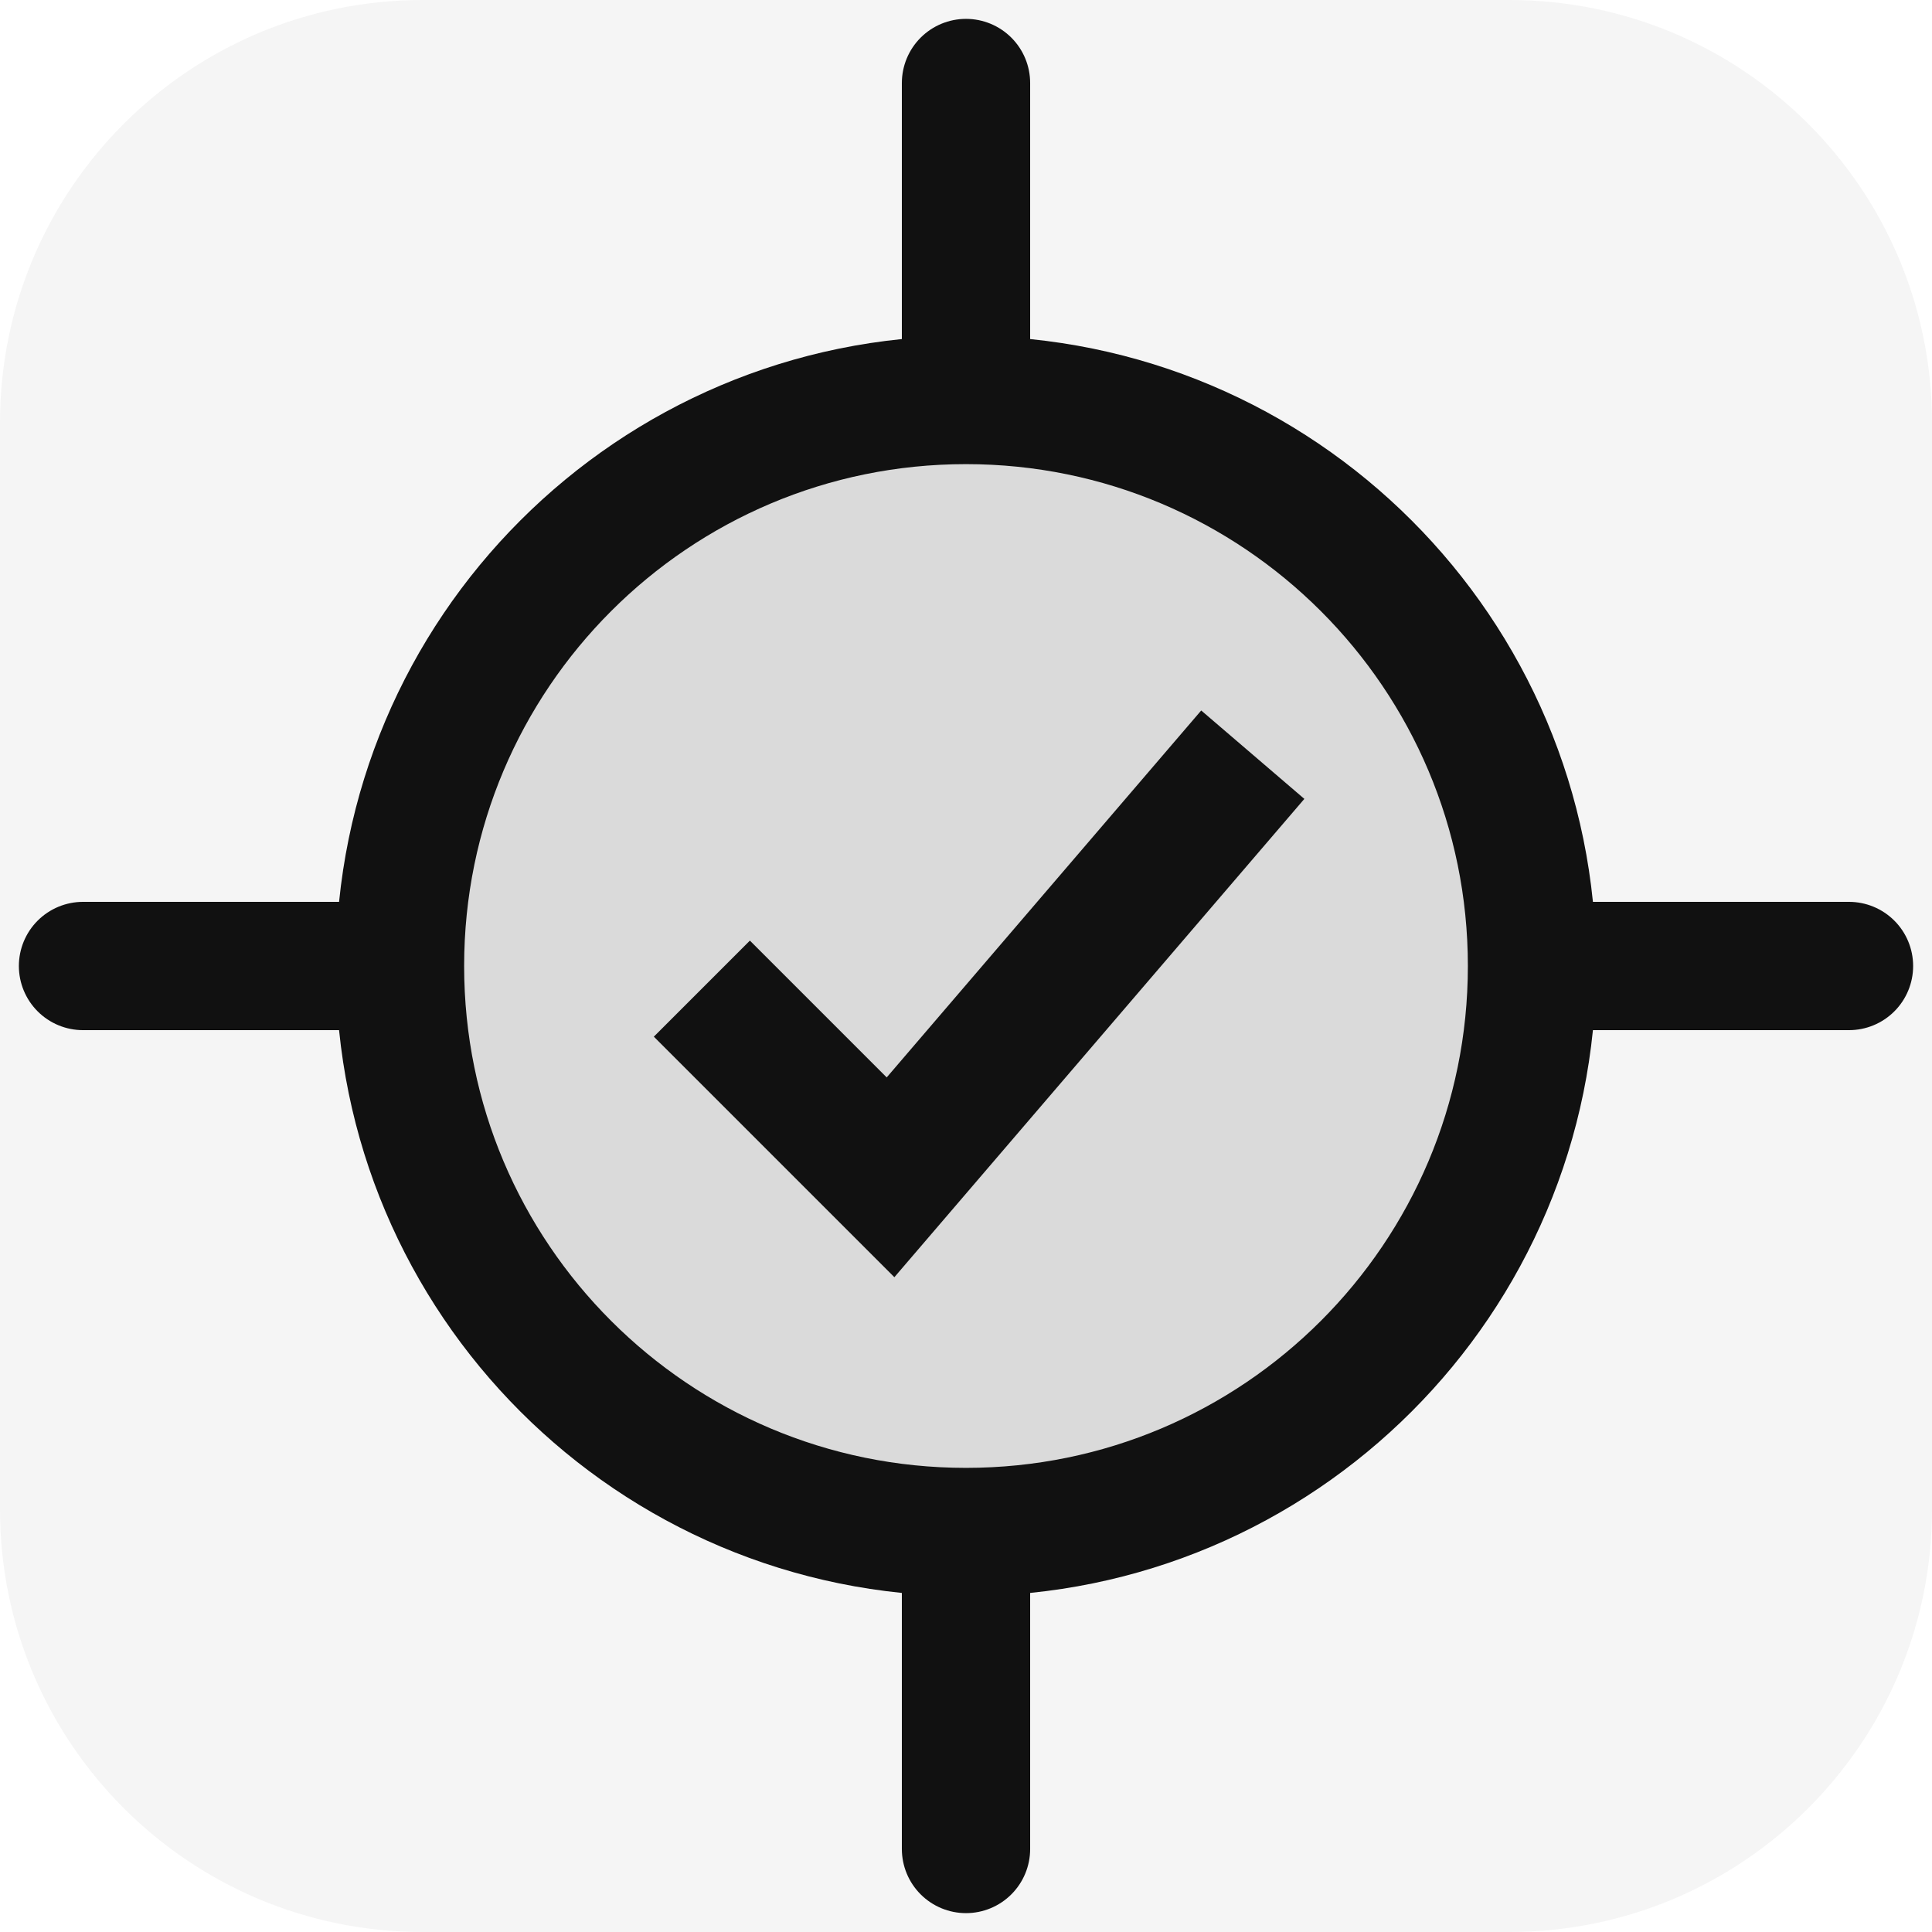
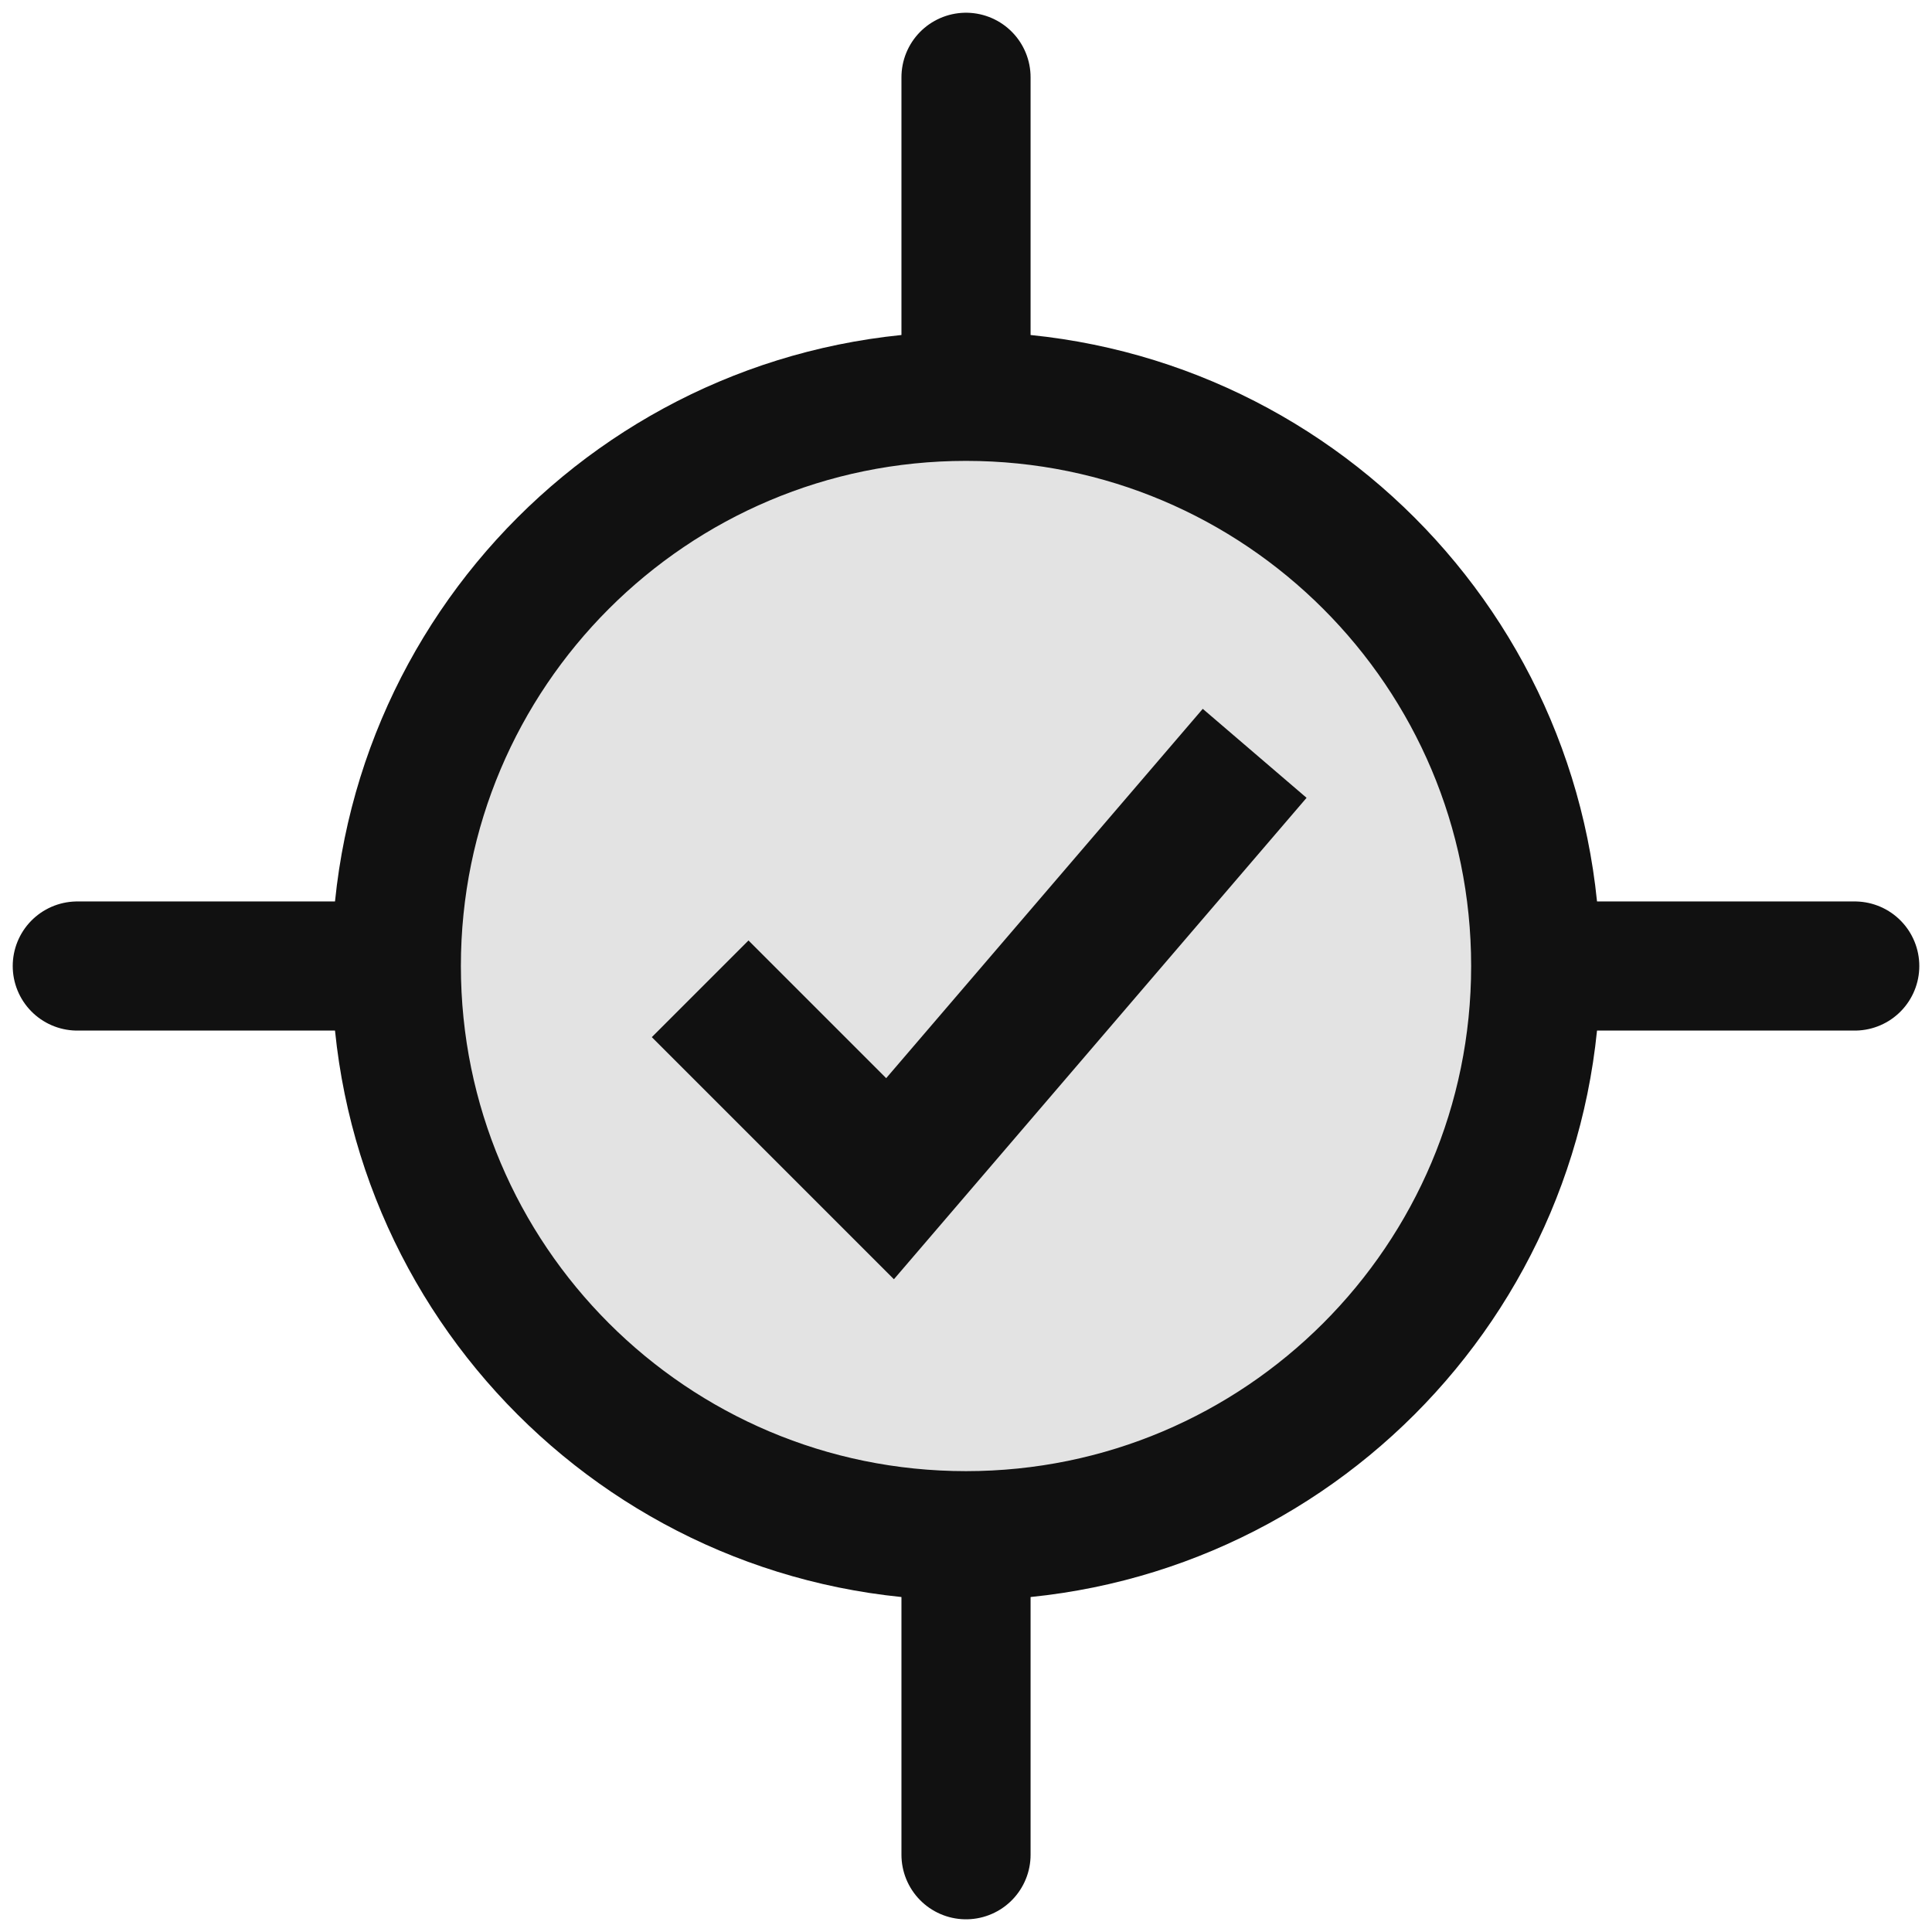
- <svg xmlns="http://www.w3.org/2000/svg" viewBox="0 0 512 512">
-   <rect width="512" height="512" rx="112" fill="#f5f5f5" />
-   <g fill="none" stroke-linecap="round" stroke-linejoin="round">
-     <circle cx="256" cy="256" r="150" fill="rgba(17,17,17,0.12)" stroke="#111111" stroke-width="34" />
-     <path d="M256 22 V96 M256 416 V490 M22 256 H96 M416 256 H490" stroke="#111111" stroke-width="34" />
-     <path d="M186 262 L236 312 L332 200" stroke="#111111" stroke-width="36" stroke-linecap="butt" stroke-linejoin="miter" />
+ <svg xmlns="http://www.w3.org/2000/svg" viewBox="0 0 512 512" width="512" height="512">
+   <g transform="translate(-1.66 -1.66) scale(1.0065)">
+     <g fill="none" stroke="#111111" stroke-linecap="round" stroke-linejoin="round">
+       <circle cx="256" cy="256" r="150" fill="rgba(17,17,17,0.12)" stroke-width="34" />
+       <path d="M256 22 V96 M256 416 V490 M22 256 H96 M416 256 H490" stroke-width="34" />
+       <path d="M186 262 L236 312 L332 200" stroke-width="36" stroke-linecap="butt" stroke-linejoin="miter" />
+     </g>
  </g>
</svg>
